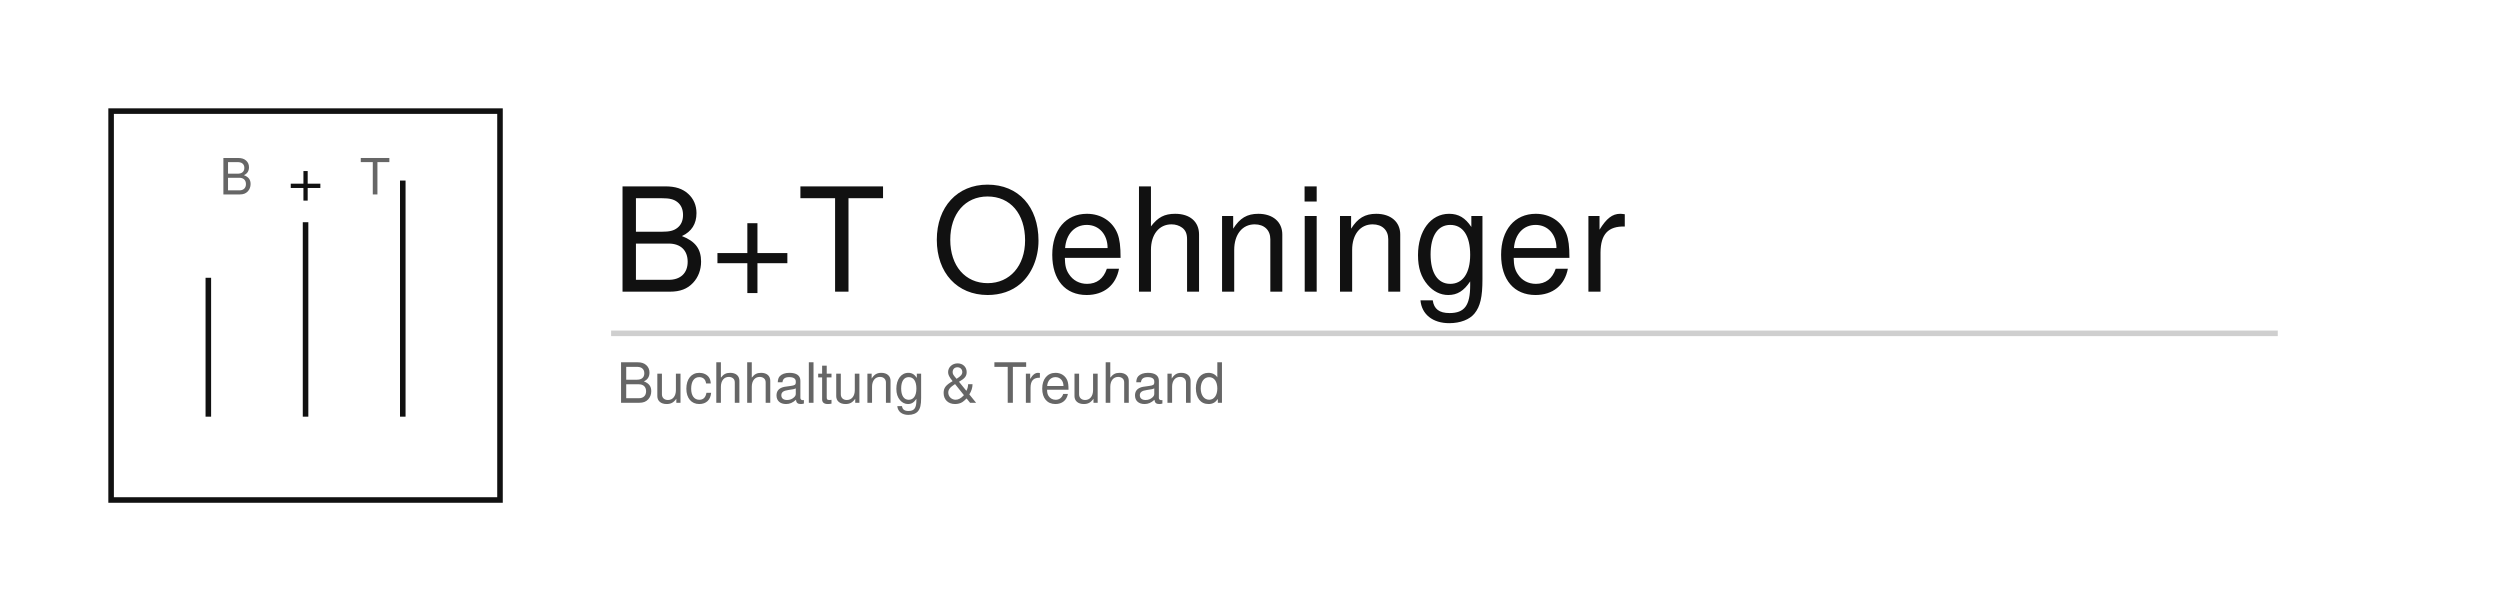
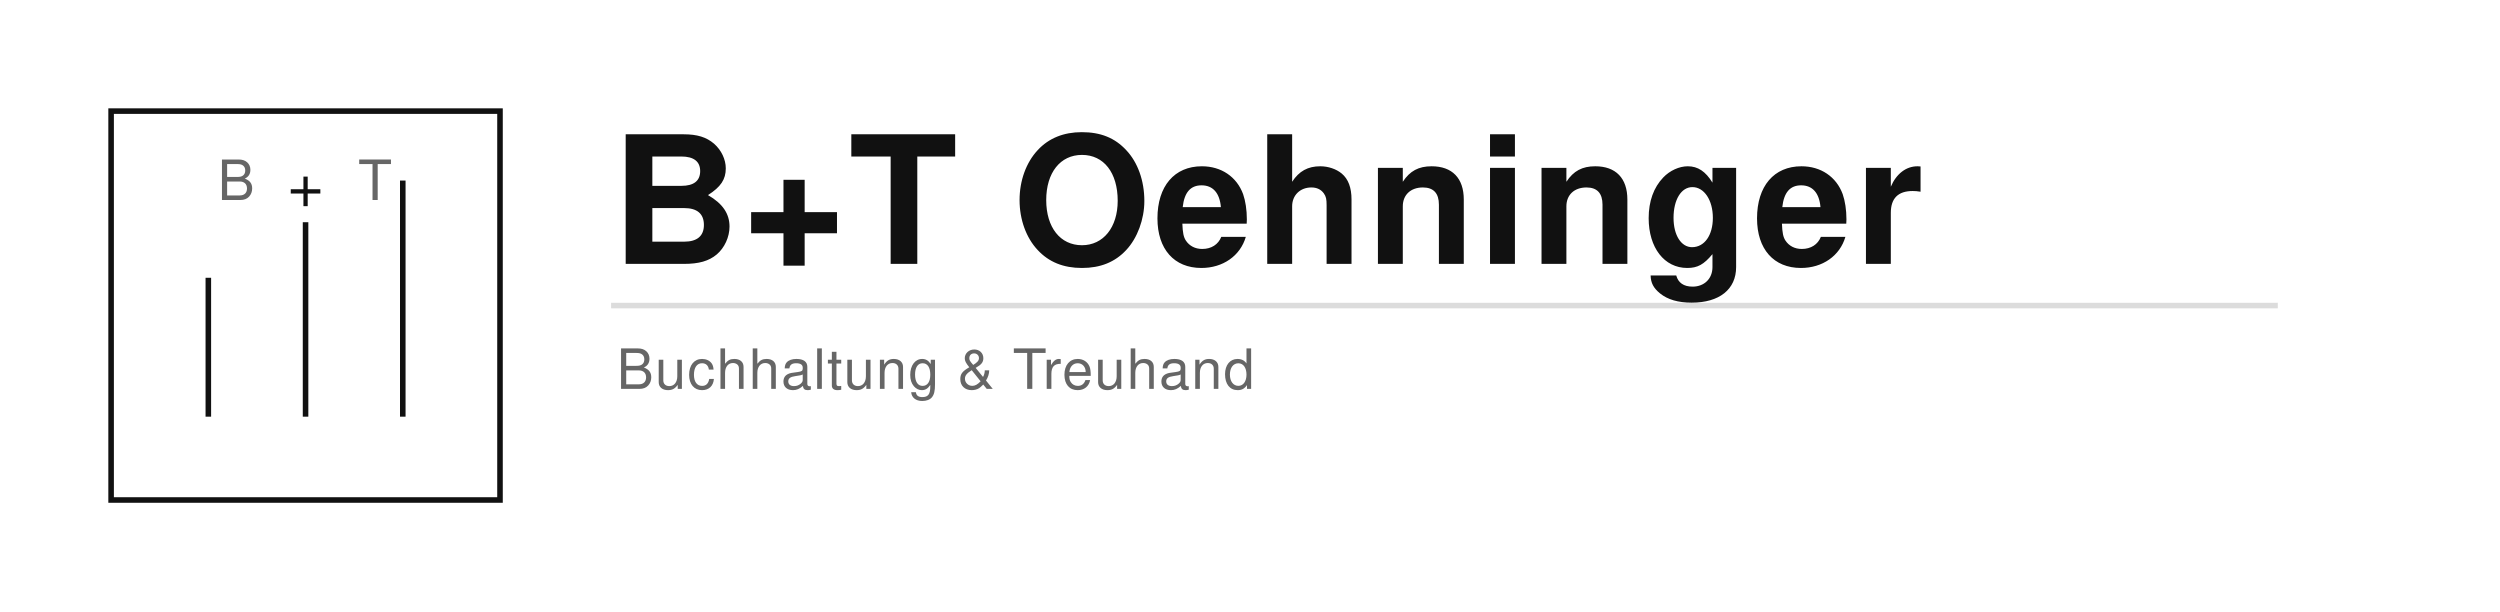
<svg xmlns="http://www.w3.org/2000/svg" width="900" height="220" viewBox="0 0 900 220">
  <defs>
    <style>
-       .text { font-family: Helvetica, Arial, sans-serif; fill: #111; letter-spacing: 1px; }
-       .subtle { fill: #666; font-family: Helvetica, Arial, sans-serif; }
-       .line { stroke: #111; stroke-width: 2; }
+       .wordmark {
+         font-family: Helvetica, Arial, sans-serif;
+         fill: #111;
+         font-size: 64px;
+         font-weight: 600;
+         letter-spacing: 1px;
+       }
+ 
+       .subtle {
+         fill: #666;
+         font-family: Helvetica, Arial, sans-serif;
+         font-size: 20px;
+         letter-spacing: 0.5px;
+       }
+ 
+       .line {
+         stroke: #111;
+         stroke-width: 2;
+       }
    </style>
  </defs>
  <g transform="translate(40,40)">
    <rect x="0" y="0" width="140" height="140" fill="none" class="line" />
    <line x1="35" y1="110" x2="35" y2="60" class="line" />
    <line x1="70" y1="110" x2="70" y2="40" class="line" />
    <line x1="105" y1="110" x2="105" y2="25" class="line" />
-     <text x="45" y="30" font-size="18" class="subtle" text-anchor="middle">B</text>
-     <text x="70" y="32" font-size="22" class="text" text-anchor="middle">+</text>
-     <text x="95" y="30" font-size="18" class="subtle" text-anchor="middle">T</text>
+     <text x="45" y="32" text-anchor="middle" class="subtle">B</text>
+     <text x="70" y="34" text-anchor="middle" font-size="22" fill="#111" font-family="Helvetica, Arial, sans-serif">+</text>
+     <text x="95" y="32" text-anchor="middle" class="subtle">T</text>
  </g>
-   <text x="220" y="105" font-size="52" class="text" font-weight="500">
+   <text x="220" y="95" class="wordmark">
    B+T Oehninger
  </text>
-   <text x="222" y="145" font-size="20" class="subtle">
+   <text x="222" y="140" class="subtle">
    Buchhaltung &amp; Treuhand
  </text>
-   <line x1="220" y1="120" x2="820" y2="120" class="line" opacity="0.2" />
+   <line x1="220" y1="110" x2="820" y2="110" class="line" opacity="0.15" />
</svg>
